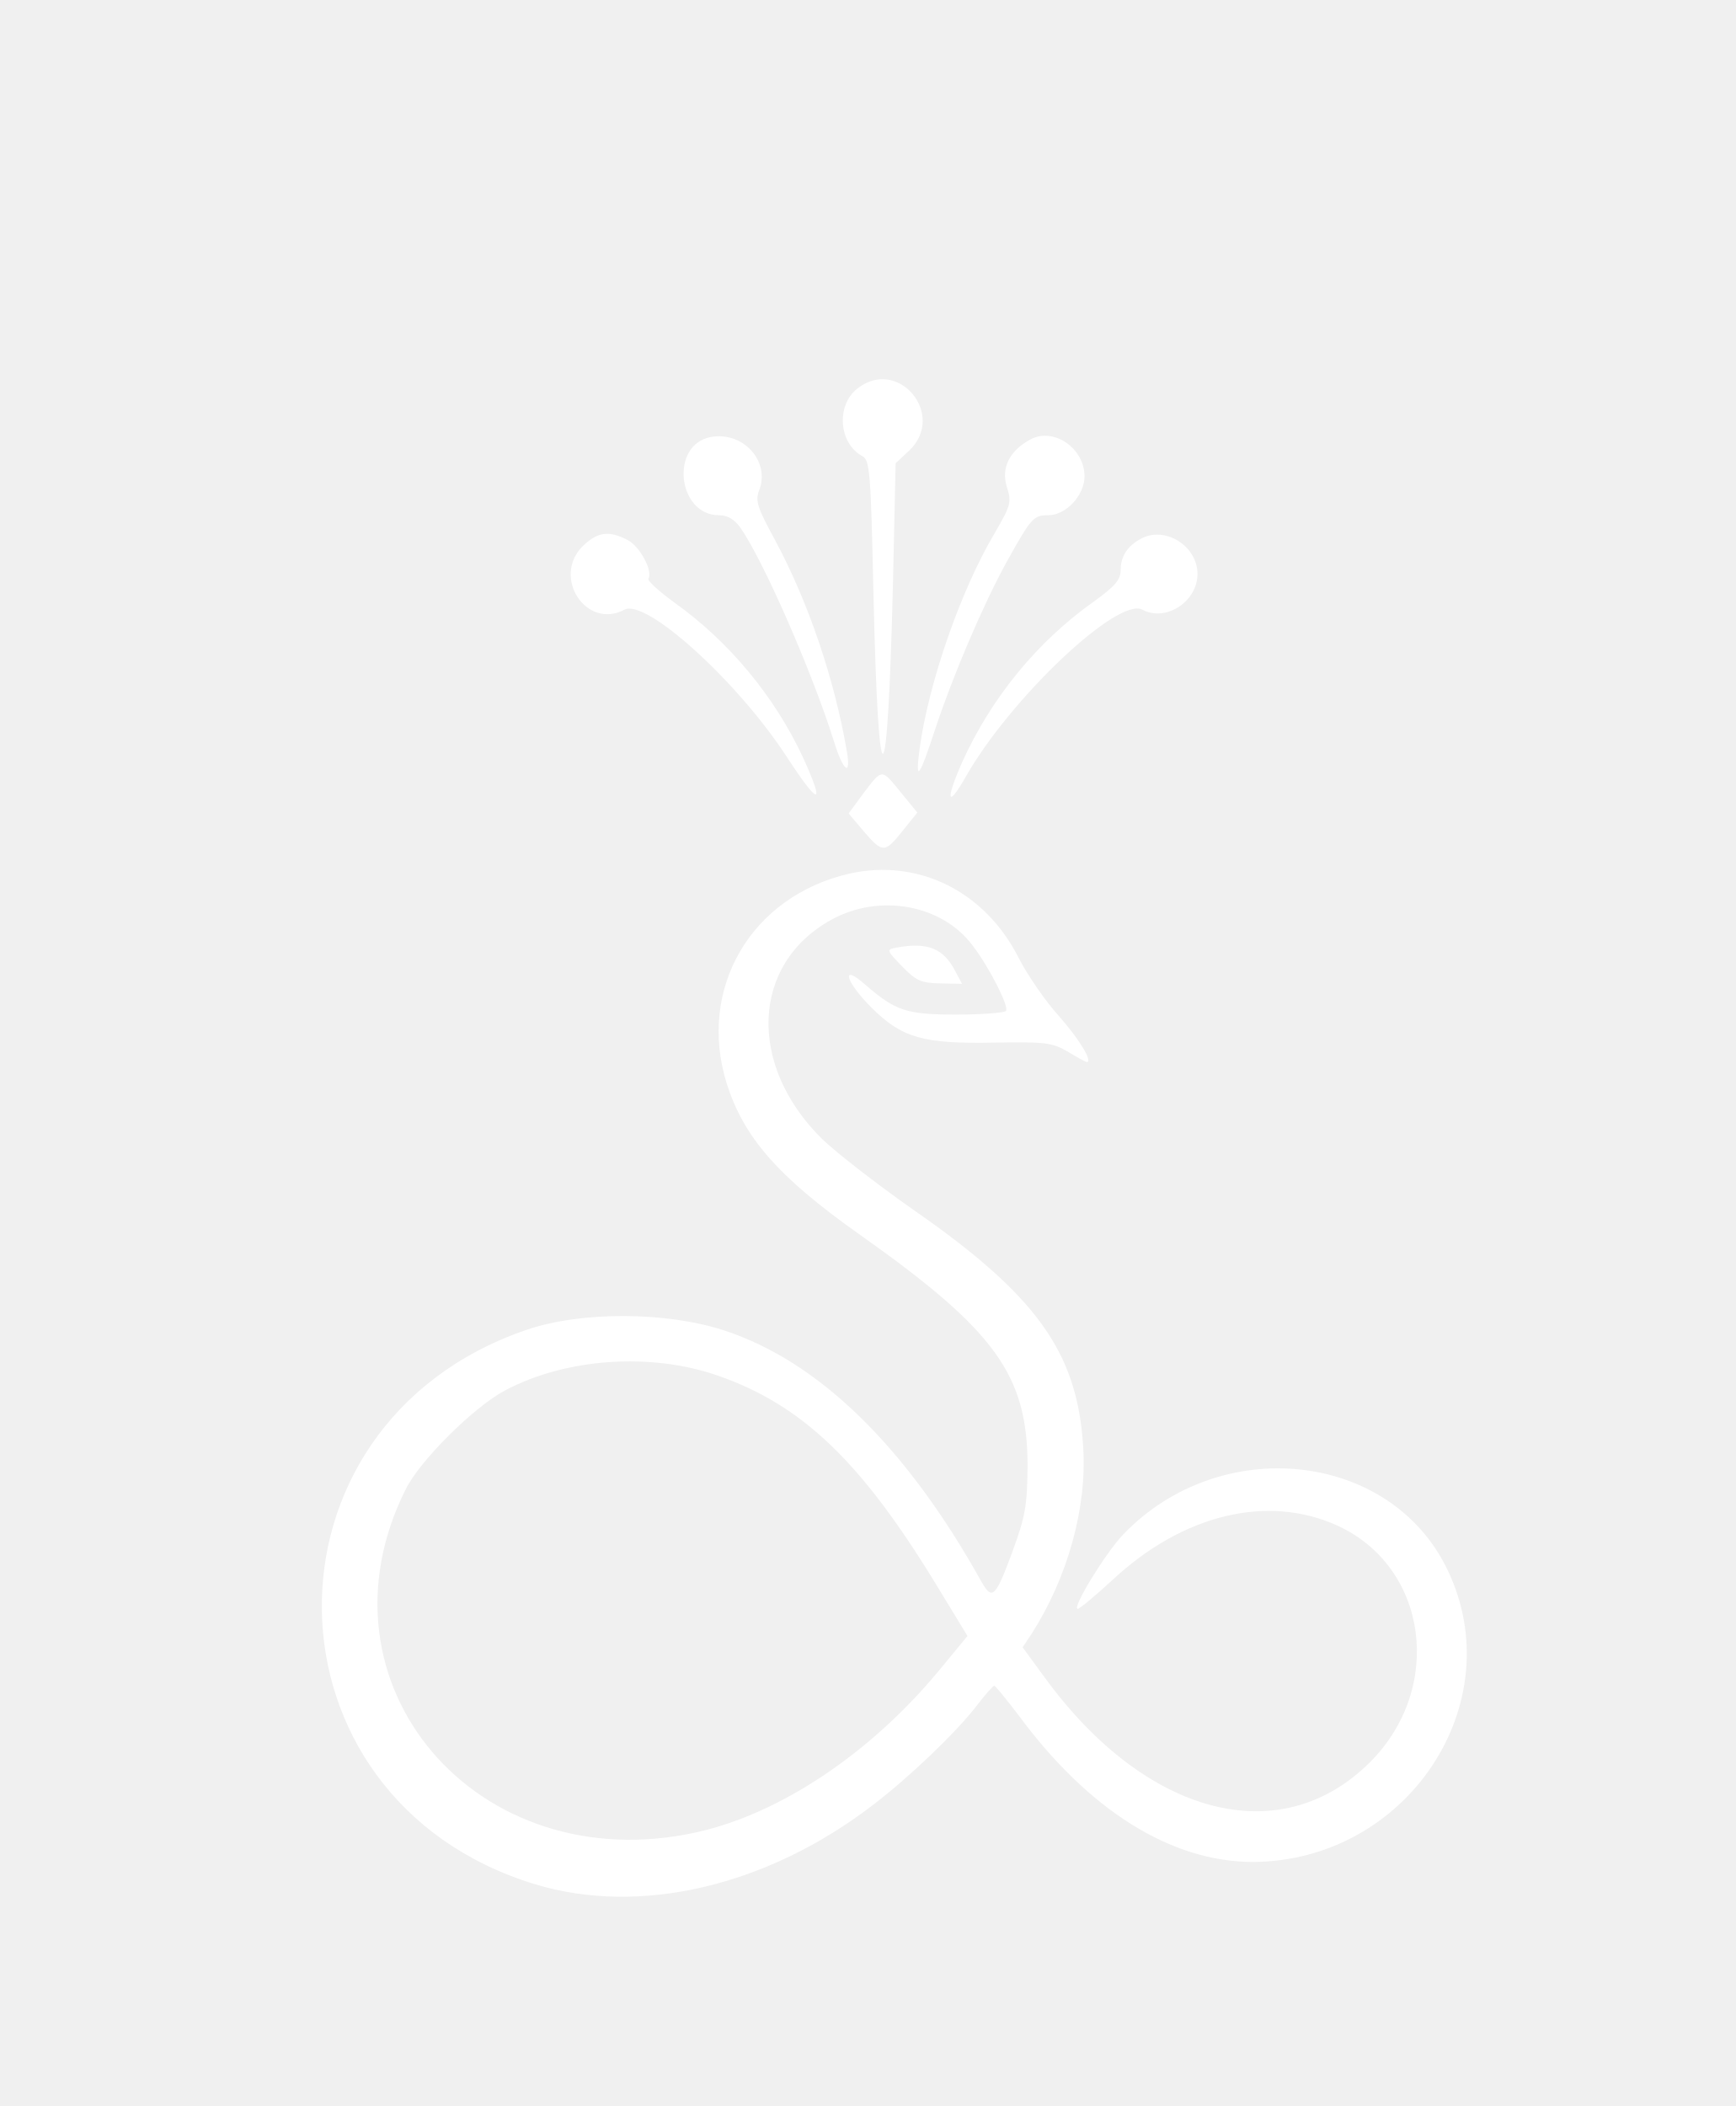
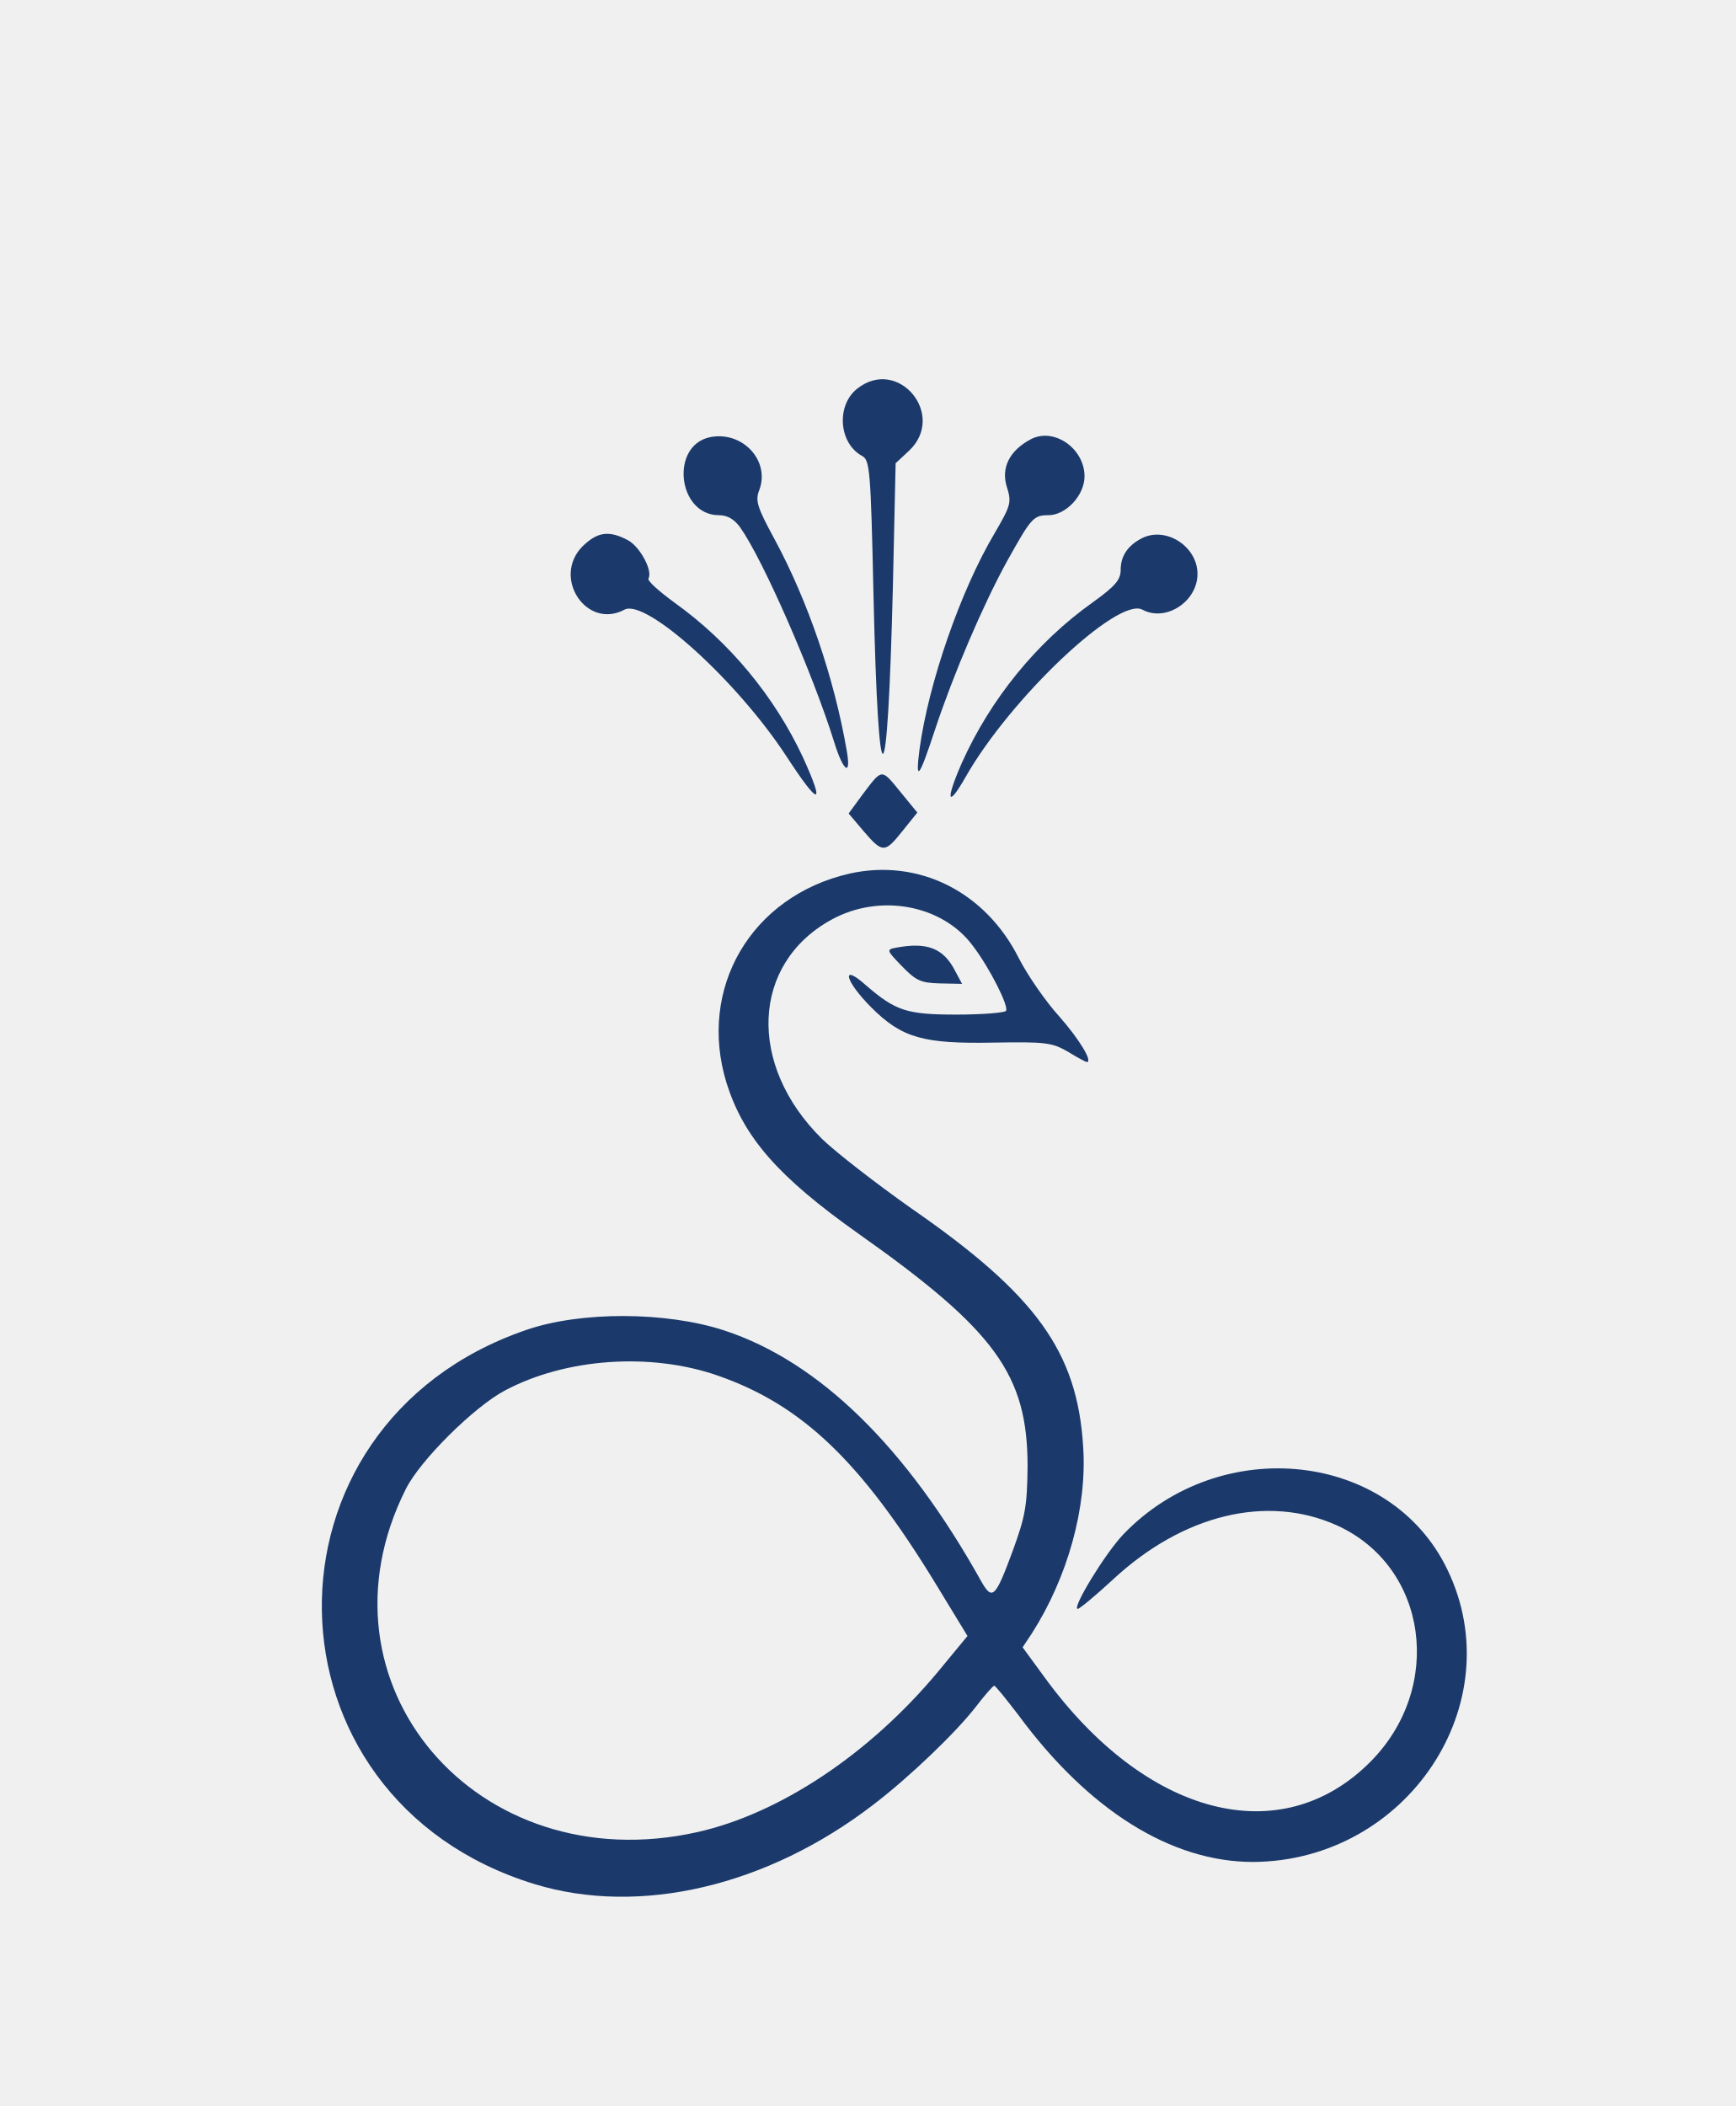
- <svg xmlns="http://www.w3.org/2000/svg" version="1.0" width="384pt" height="466pt" viewBox="0 0 384 466" preserveAspectRatio="xMidYMid meet">
-   <g transform="translate(0,466) scale(0.1,-0.1)" fill="#FFFFFF" stroke="none">
+ <svg xmlns="http://www.w3.org/2000/svg" viewBox="0 0 384 466" preserveAspectRatio="xMidYMid meet" fill="#1B3A6B" aria-hidden="true">
+   <g transform="translate(0 466) scale(.1 -.1)" stroke="none">
    <path d="M1897 3800 c-47 -37 -41 -121 11 -149 17 -9 19 -33 25 -308 11 -477 31 -466 43 22 l6 270 29 27 c85 79 -23 210 -114 138z M1573 3693 c-91 -17 -74 -173 18 -173 19 0 34 -9 47 -27 51 -72 161 -324 208 -475 20 -65 38 -78 28 -20 -28 162 -86 332 -160 469 -38 70 -43 85 -34 108 25 65 -36 131 -107 118z M2281 3688 c-47 -25 -66 -63 -53 -105 11 -35 9 -41 -27 -103 -75 -126 -146 -331 -166 -477 -10 -77 -1 -65 35 45 40 120 105 273 159 371 53 95 58 101 91 101 39 0 80 44 80 86 0 62 -68 109 -119 82z M1289 3451 c-68 -69 9 -185 93 -140 47 25 248 -156 358 -324 73 -112 87 -113 37 -3 -63 135 -163 256 -285 343 -34 25 -60 48 -57 53 10 17 -19 71 -46 85 -42 22 -67 18 -100 -14z M2525 3468 c-30 -16 -45 -39 -45 -69 0 -22 -12 -36 -62 -72 -124 -88 -226 -214 -289 -354 -37 -84 -33 -104 8 -32 99 174 337 399 391 370 52 -28 122 18 122 79 0 62 -72 107 -125 78z M1911 2905 l-33 -45 33 -39 c42 -49 47 -49 86 0 l33 41 -36 44 c-44 54 -41 54 -83 -1z M1880 2727 c-218 -50 -337 -254 -272 -464 38 -120 114 -207 292 -333 303 -214 374 -312 374 -515 -1 -88 -5 -110 -33 -187 -38 -103 -45 -110 -69 -68 -166 298 -359 487 -569 556 -128 42 -318 43 -439 1 -612 -210 -599 -1037 19 -1226 232 -71 515 -5 750 176 81 62 183 160 227 217 19 25 37 45 40 46 3 0 26 -29 53 -64 156 -212 339 -326 520 -326 341 2 573 351 430 647 -126 262 -502 302 -717 78 -41 -43 -115 -165 -101 -165 4 0 39 29 78 65 155 144 341 189 495 120 202 -91 239 -360 73 -525 -198 -197 -496 -118 -719 188 l-49 67 20 30 c80 125 123 280 114 414 -13 210 -104 336 -380 527 -78 55 -167 124 -198 154 -166 164 -156 388 21 485 107 59 246 33 313 -58 38 -50 81 -136 73 -144 -4 -4 -53 -8 -109 -8 -111 0 -135 8 -202 66 -55 49 -45 8 13 -50 68 -68 115 -81 272 -78 114 2 128 0 163 -20 21 -13 40 -23 42 -23 14 0 -16 50 -61 101 -30 33 -70 91 -89 128 -74 148 -222 222 -375 188z m-291 -1111 c186 -65 316 -189 482 -461 l70 -115 -66 -80 c-151 -181 -349 -313 -532 -354 -488 -109 -861 329 -645 759 31 63 151 182 219 218 135 72 323 85 472 33z M1983 2563 c-22 -4 -21 -6 13 -41 31 -32 42 -37 84 -38 l49 -1 -15 28 c-26 51 -62 65 -131 52z" />
  </g>
</svg>
